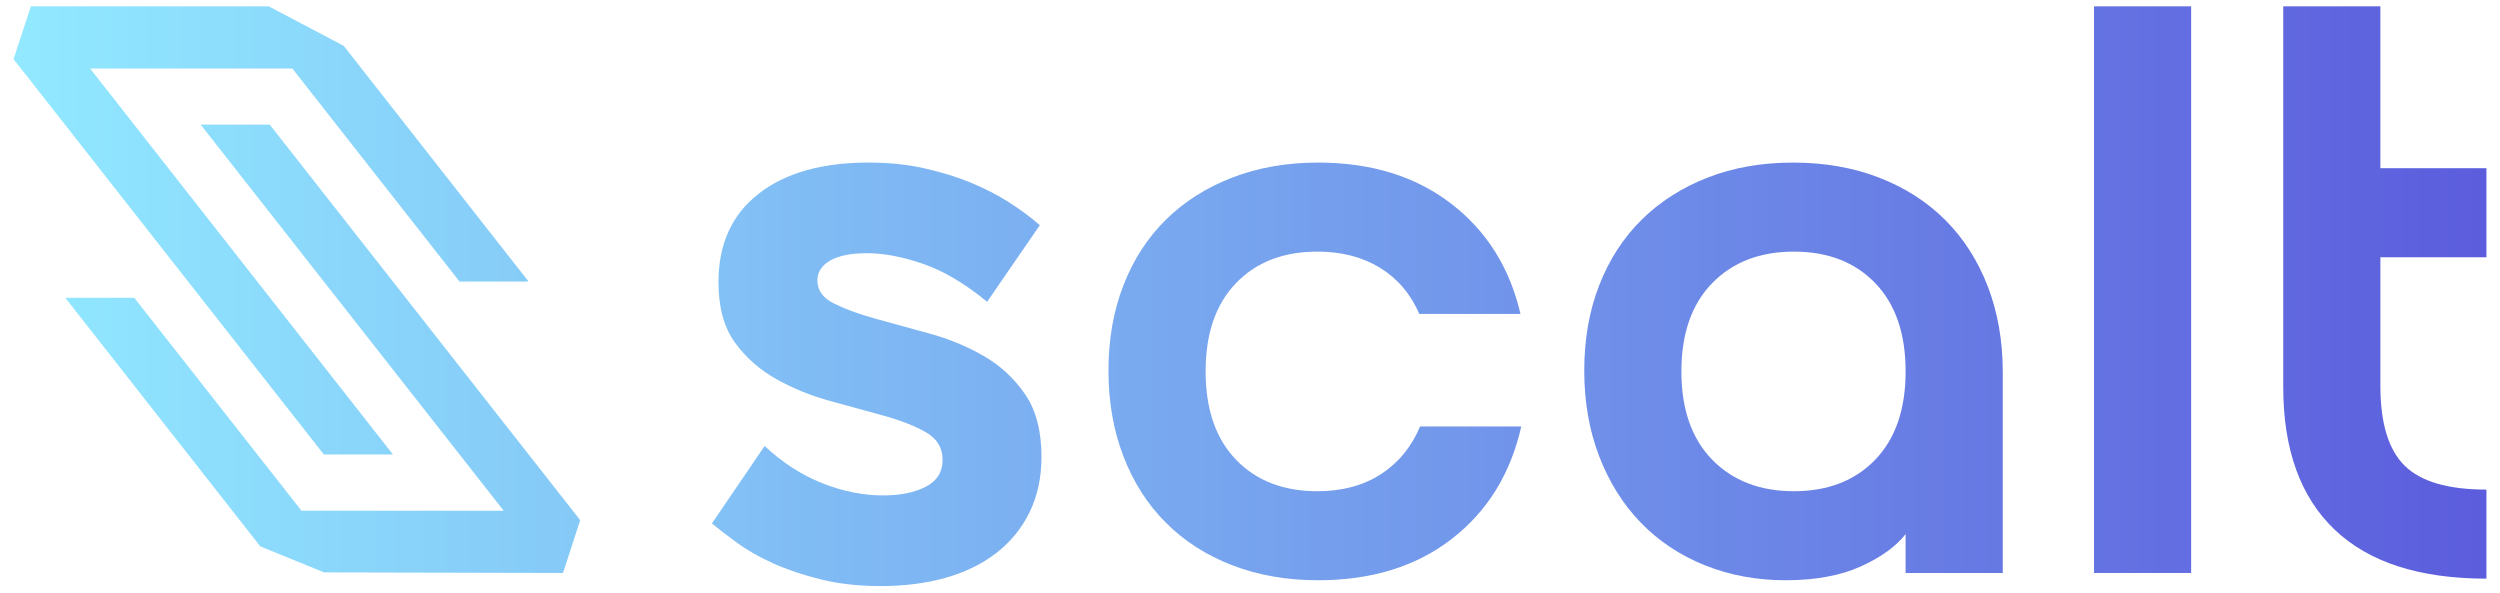
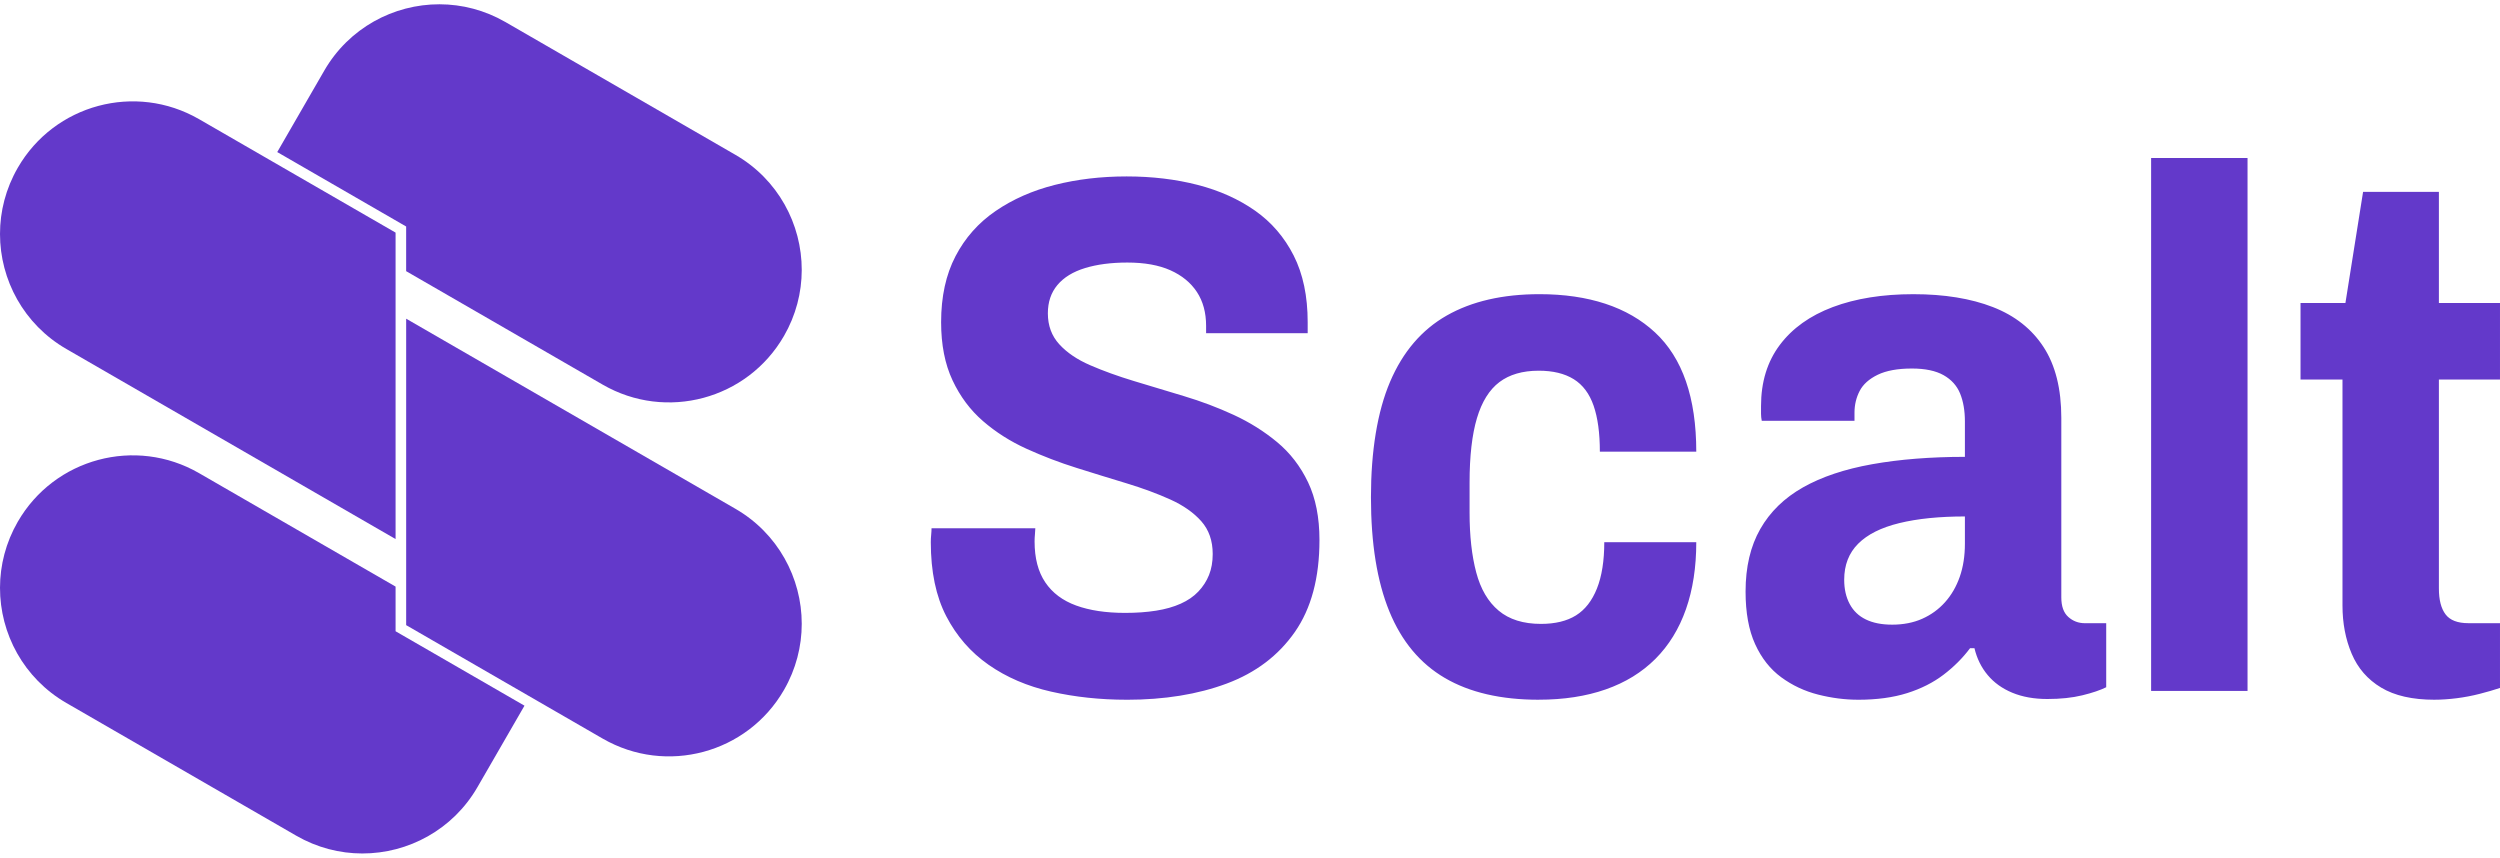
- <svg xmlns="http://www.w3.org/2000/svg" xmlns:xlink="http://www.w3.org/1999/xlink" id="Layer_1" data-name="Layer 1" viewBox="0 0 2773.59 657.24">
+ <svg xmlns="http://www.w3.org/2000/svg" id="Layer_1" data-name="Layer 1" viewBox="0 0 1915.55 657.24">
  <defs>
    <style>
      .cls-1 {
-         fill: url(#linear-gradient-2);
-       }
- 
-       .cls-2 {
-         fill: url(#linear-gradient-4);
-       }
- 
-       .cls-3 {
-         fill: url(#linear-gradient-3);
-       }
- 
-       .cls-4 {
-         fill: url(#linear-gradient-5);
-       }
- 
-       .cls-5 {
-         fill: url(#linear-gradient-7);
-       }
- 
-       .cls-6 {
-         fill: url(#linear-gradient-6);
-       }
- 
-       .cls-7 {
-         fill: url(#linear-gradient);
+         fill: #6339ca;
      }
    </style>
-     <linearGradient id="linear-gradient" x1="2792.85" y1="255.6" x2="35.75" y2="255.6" gradientUnits="userSpaceOnUse">
-       <stop offset="0" stop-color="#5b5bdc" />
-       <stop offset="1" stop-color="#91e8ff" />
-     </linearGradient>
-     <linearGradient id="linear-gradient-2" x1="2792.85" y1="386.98" x2="35.75" y2="386.98" xlink:href="#linear-gradient" />
-     <linearGradient id="linear-gradient-3" x1="2792.85" y1="412.06" x2="35.75" y2="412.06" xlink:href="#linear-gradient" />
-     <linearGradient id="linear-gradient-4" x1="2792.85" y1="412.06" x2="35.75" y2="412.06" xlink:href="#linear-gradient" />
-     <linearGradient id="linear-gradient-5" x1="2792.85" y1="321.36" x2="35.75" y2="321.36" xlink:href="#linear-gradient" />
-     <linearGradient id="linear-gradient-6" x1="2792.85" y1="324.5" x2="35.75" y2="324.5" xlink:href="#linear-gradient" />
-     <linearGradient id="linear-gradient-7" x1="2792.85" y1="415.29" x2="35.75" y2="415.29" xlink:href="#linear-gradient" />
  </defs>
+   <path class="cls-1" d="M863.22,536.15c-20.3,0-39.57-2.07-57.81-6.2-18.24-4.13-34.22-11-47.94-20.58-13.73-9.59-24.53-21.99-32.43-37.22-7.9-15.23-11.84-34.12-11.84-56.68,0-1.88.09-3.75.28-5.64.18-1.88.28-3.57.28-5.08h79.52c0,1.13-.1,2.63-.28,4.51-.19,1.89-.28,3.76-.28,5.64,0,12.79,2.72,23.22,8.18,31.3,5.45,8.09,13.34,14.01,23.69,17.77,10.34,3.76,22.84,5.64,37.5,5.64,8.64,0,16.54-.56,23.69-1.69,7.14-1.13,13.44-2.91,18.89-5.36,5.45-2.44,9.96-5.54,13.53-9.31,3.57-3.75,6.29-7.98,8.18-12.69,1.88-4.7,2.82-10.05,2.82-16.07,0-10.15-2.92-18.51-8.74-25.1-5.83-6.57-13.73-12.13-23.69-16.64-9.97-4.51-21.15-8.64-33.56-12.41-12.41-3.75-25.19-7.7-38.35-11.84-13.16-4.13-25.94-9.02-38.35-14.66-12.41-5.64-23.5-12.69-33.27-21.15-9.78-8.46-17.58-18.89-23.4-31.3-5.83-12.41-8.74-27.26-8.74-44.55,0-19.54,3.67-36.38,11-50.47,7.33-14.1,17.57-25.66,30.74-34.68,13.16-9.02,28.29-15.69,45.4-20.02,17.1-4.32,35.43-6.49,54.99-6.49s37.69,2.17,54.42,6.49c16.73,4.33,31.39,10.91,43.99,19.74,12.59,8.84,22.46,20.3,29.61,34.4,7.14,14.1,10.72,31.11,10.72,51.04v8.46h-77.83v-5.64c0-10.15-2.35-18.8-7.05-25.94-4.71-7.14-11.47-12.69-20.3-16.64-8.84-3.95-19.84-5.92-32.99-5.92-12.41,0-23.22,1.41-32.43,4.23-9.22,2.82-16.27,7.15-21.15,12.97-4.89,5.83-7.33,13.07-7.33,21.71,0,9.4,2.91,17.3,8.74,23.69,5.82,6.4,13.72,11.75,23.69,16.07,9.96,4.33,21.15,8.37,33.56,12.13,12.41,3.76,25.18,7.61,38.35,11.56,13.16,3.95,25.84,8.74,38.07,14.38,12.21,5.64,23.31,12.6,33.27,20.87,9.96,8.27,17.85,18.52,23.69,30.74,5.82,12.22,8.74,26.98,8.74,44.27,0,28.96-6.3,52.45-18.89,70.49-12.6,18.05-29.99,31.21-52.17,39.48-22.19,8.27-47.75,12.41-76.7,12.41ZM1179.03,536.15c-28.96,0-52.92-5.55-71.9-16.64-18.99-11.09-33.19-28.1-42.58-51.04-9.4-22.93-14.1-52.07-14.1-87.41s4.88-65.6,14.66-88.54c9.77-22.93,24.25-39.85,43.42-50.76,19.17-10.9,42.86-16.36,71.06-16.36,18.8,0,35.62,2.45,50.47,7.33,14.85,4.89,27.54,12.22,38.07,21.99,10.52,9.78,18.42,22.28,23.69,37.5,5.26,15.23,7.9,33.18,7.9,53.86h-73.88c0-14.28-1.6-26.03-4.79-35.25-3.2-9.21-8.27-15.98-15.23-20.3-6.96-4.32-15.89-6.49-26.79-6.49-12.41,0-22.47,2.92-30.17,8.74-7.71,5.83-13.45,15.04-17.2,27.63-3.76,12.6-5.64,29.04-5.64,49.35v23.12c0,17.68,1.69,32.9,5.08,45.68,3.38,12.79,9.11,22.56,17.2,29.33,8.08,6.77,18.89,10.15,32.43,10.15,10.9,0,19.83-2.16,26.79-6.49,6.95-4.32,12.31-11.18,16.07-20.58,3.75-9.39,5.64-21.24,5.64-35.53h70.49c0,19.17-2.63,36.29-7.9,51.32-5.27,15.04-13.07,27.73-23.4,38.07-10.35,10.34-23.03,18.14-38.07,23.4-15.04,5.26-32.15,7.9-51.32,7.9ZM1423.78,536.15c-10.15,0-20.4-1.32-30.74-3.95-10.35-2.63-19.74-7.05-28.2-13.25-8.46-6.2-15.14-14.66-20.02-25.38-4.89-10.72-7.33-24.15-7.33-40.32,0-18.8,3.75-34.77,11.28-47.94,7.52-13.16,18.42-23.77,32.71-31.86,14.28-8.08,31.95-14,53.01-17.76,21.05-3.75,44.74-5.64,71.06-5.64v-27.07c0-8.27-1.22-15.41-3.67-21.43-2.45-6.01-6.68-10.71-12.69-14.1-6.02-3.38-14.1-5.08-24.25-5.08-10.91,0-19.65,1.6-26.22,4.79-6.58,3.2-11.19,7.33-13.82,12.41-2.63,5.08-3.95,10.63-3.95,16.64v6.2h-71.06c-.38-1.88-.56-3.67-.56-5.36v-5.92c0-18.42,4.79-34.02,14.38-46.81,9.59-12.78,23.12-22.46,40.61-29.04,17.48-6.57,38.07-9.87,61.75-9.87s43.99,3.3,60.91,9.87c16.92,6.58,29.89,16.83,38.91,30.74,9.02,13.91,13.53,31.96,13.53,54.14v137.61c0,6.77,1.78,11.76,5.36,14.95,3.57,3.2,7.8,4.79,12.69,4.79h16.35v49.06c-4.51,2.26-10.63,4.32-18.33,6.2-7.71,1.88-16.64,2.82-26.79,2.82s-19.09-1.6-26.79-4.79c-7.71-3.19-14.01-7.7-18.89-13.54-4.89-5.82-8.27-12.69-10.15-20.58h-3.38c-5.64,7.52-12.41,14.29-20.3,20.3-7.9,6.02-17.2,10.72-27.92,14.1-10.72,3.38-23.22,5.08-37.5,5.08ZM1449.72,478.63c8.64,0,16.35-1.5,23.12-4.51,6.77-3.01,12.59-7.23,17.48-12.69,4.88-5.45,8.64-11.93,11.28-19.46,2.63-7.52,3.95-15.98,3.95-25.38v-20.87c-19.55,0-36.29,1.69-50.19,5.08-13.91,3.38-24.44,8.65-31.58,15.79-7.15,7.15-10.72,16.36-10.72,27.63,0,7.15,1.41,13.35,4.23,18.61,2.82,5.27,6.95,9.22,12.41,11.84,5.45,2.64,12.13,3.95,20.02,3.95ZM1648.23,529.39V121.08h73.88v408.31h-73.88ZM1865.36,536.15c-16.92,0-30.55-3.1-40.89-9.31-10.35-6.2-17.86-14.85-22.56-25.94-4.71-11.09-7.05-23.4-7.05-36.94v-173.14h-32.15v-58.65h34.4l13.53-85.16h58.09v85.16h46.81v58.65h-46.81v160.16c0,8.65,1.69,15.23,5.08,19.74,3.38,4.51,9.21,6.77,17.48,6.77h24.25v49.63c-4.51,1.51-9.68,3.01-15.51,4.51-5.83,1.5-11.76,2.63-17.76,3.38-6.02.75-11.66,1.13-16.92,1.13Z" />
  <g>
-     <polygon class="cls-7" points="435.9 504.17 100 76.06 324.35 76.06 509.81 312.36 586.44 312.36 381.32 50.85 298.15 7.03 34.27 7.03 15.04 65.6 359.26 504.17 435.9 504.17" />
-     <polygon class="cls-1" points="222.63 138.27 558.85 566.65 334.5 566.65 148.94 330.36 72.41 330.36 288.79 606.19 359.57 635.03 624.61 635.68 643.69 577.09 299.27 138.27 222.63 138.27" />
+     <path class="cls-1" d="M303.1,178.23v234.81l-76.12-43.95-176.12-101.68C18.24,248.58,0,214.4,0,179.26c0-17.25,4.39-34.73,13.64-50.74,28.05-48.59,90.15-65.27,138.77-37.28.04.02.09.04.13.07l150.57,86.93Z" />
+     <path class="cls-1" d="M13.64,399.74h0C4.43,415.7.03,433.12,0,450.31c-.06,35.2,18.18,69.46,50.85,88.32l176.12,101.68c15.96,9.21,33.37,13.61,50.56,13.64,35.2.06,69.46-18.18,88.32-50.85l36.02-62.39-94.72-54.69-4.05-2.34v-2.34h0v-31.88l-150.57-86.93c-48.63-28.08-110.82-11.42-138.89,37.22Z" />
+     <path class="cls-1" d="M600.67,257.49h0c9.21-15.96,13.61-33.37,13.64-50.56.06-35.2-18.18-69.46-50.85-88.32L387.33,16.92c-15.96-9.21-33.37-13.61-50.56-13.64-35.2-.06-69.46,18.18-88.32,50.85l-36.02,62.39,94.72,54.69,4.05,2.34v2.34h0v31.88l150.57,86.93c48.63,28.08,110.82,11.41,138.89-37.22Z" />
+     <path class="cls-1" d="M311.21,479v-234.81l76.12,43.95,176.12,101.68c32.62,18.83,50.86,53.01,50.86,88.15,0,17.25-4.39,34.73-13.64,50.74-28.05,48.59-90.15,65.27-138.77,37.28-.04-.02-.09-.04-.13-.07l-150.57-86.93Z" />
  </g>
-   <path class="cls-3" d="M1531.98,526.12c-19.48,12.56-42.98,18.85-70.51,18.85-37.71,0-67.8-11.68-90.24-35.02-22.46-23.34-33.68-55.98-33.68-97.88s11.22-74.56,33.68-97.9c22.44-23.34,52.54-35.02,90.24-35.02,26.95,0,50.13,5.99,69.61,17.95,19.46,11.98,33.96,29.06,43.56,51.19h112.24c-11.98-51.47-37.71-92.35-77.22-122.58-39.51-30.21-88.62-45.34-147.29-45.34-34.72,0-66.46,5.53-95.19,16.61-28.73,11.08-53.3,26.65-73.63,46.71-20.38,20.06-36.09,44.3-47.15,72.73-11.1,28.45-16.63,60.03-16.63,94.75s5.53,66.44,16.63,95.19c11.06,28.73,26.76,53.3,47.15,73.63,20.33,20.36,44.9,36.09,73.63,47.15,28.73,11.08,60.47,16.61,95.19,16.61,59.27,0,108.66-15.27,148.17-45.78,39.54-30.54,65.26-72.15,77.24-124.85h-112.27c-9.58,22.76-24.11,40.41-43.54,53Z" />
-   <path class="cls-2" d="M2158.18,244.13c-20.38-20.36-44.92-36.06-73.66-47.15-28.73-11.08-60.47-16.61-95.19-16.61s-66.32,5.53-94.73,16.61c-28.45,11.08-52.86,26.65-73.19,46.71-20.38,20.06-36.09,44.3-47.15,72.73-11.11,28.45-16.63,60.03-16.63,94.75s5.53,66.44,16.63,95.19c11.06,28.73,26.49,53.3,46.24,73.63,19.76,20.36,43.4,36.09,70.95,47.15,27.53,11.08,57.47,16.61,89.8,16.61s60.61-5.09,83.07-15.27c22.44-10.16,39.05-22.14,49.83-35.9v43.1h107.78v-222.73c0-34.7-5.55-66.44-16.61-95.19-11.1-28.73-26.81-53.28-47.15-73.63ZM2080.5,509.95c-22.46,23.34-52.56,35.02-90.27,35.02s-67.97-11.68-90.7-35.02c-22.76-23.34-34.12-55.98-34.12-97.88s11.36-74.56,34.12-97.9c22.74-23.34,52.98-35.02,90.7-35.02s67.8,11.68,90.27,35.02c22.44,23.34,33.66,55.98,33.66,97.9s-11.22,74.54-33.66,97.88Z" />
-   <rect class="cls-4" x="2323.19" y="7.03" width="107.75" height="628.65" />
-   <path class="cls-6" d="M2758.54,285.44v-98.8h-117.66V7.03h-107.78v422.09c0,69.47,19.02,122.28,57.05,158.51,38.01,36.23,94.13,54.34,168.39,54.34v-98.8c-42.52,0-72.75-8.81-90.7-26.49-17.97-17.65-26.95-47.15-26.95-88.46v-142.78h117.66Z" />
-   <path class="cls-5" d="M1091.03,394.71c-18.6-10.66-38.56-18.88-59.88-24.68-21.34-5.79-41.29-11.27-59.88-16.45-18.6-5.18-33.97-10.82-46.16-16.92-12.2-6.09-18.29-14.62-18.29-25.59,0-9.14,4.72-16.45,14.17-21.94,9.44-5.48,22.99-8.22,40.67-8.22,18.89,0,39.76,3.96,62.62,11.87,22.86,7.93,46.46,21.94,70.84,42.05l58.5-85c-9.75-8.53-21.02-16.91-33.83-25.14-12.8-8.22-26.95-15.54-42.5-21.94-15.54-6.4-32.77-11.73-51.65-15.99-18.89-4.26-39.62-6.4-62.15-6.4-51.8,0-92.48,11.58-122.04,34.73-29.57,23.17-44.34,55.75-44.34,97.8,0,28.04,6.09,50.44,18.29,67.19,12.19,16.76,27.56,30.31,46.16,40.67,18.58,10.38,38.53,18.43,59.88,24.22,21.31,5.8,41.28,11.28,59.86,16.46,18.58,5.18,33.98,11.28,46.16,18.27,12.19,7.02,18.29,17.23,18.29,30.62s-6.25,23.32-18.73,29.72c-12.5,6.4-28.2,9.59-47.08,9.59-22.55,0-45.24-4.57-68.1-13.7-22.84-9.14-44.02-22.86-63.53-41.14l-58.5,85.92c7.3,6.1,16.6,13.25,27.87,21.48,11.27,8.24,24.68,15.85,40.23,22.86,15.54,7.01,33.2,12.96,53.02,17.83,19.79,4.87,41.89,7.32,66.26,7.32,26.2,0,50.12-3.06,71.77-9.14,21.63-6.09,40.36-15.23,56.21-27.43,15.84-12.19,28.19-27.27,37.02-45.24,8.83-17.97,13.26-38.53,13.26-61.7,0-28.63-6.1-51.79-18.29-69.46-12.19-17.68-27.58-31.84-46.15-42.51Z" />
</svg>
